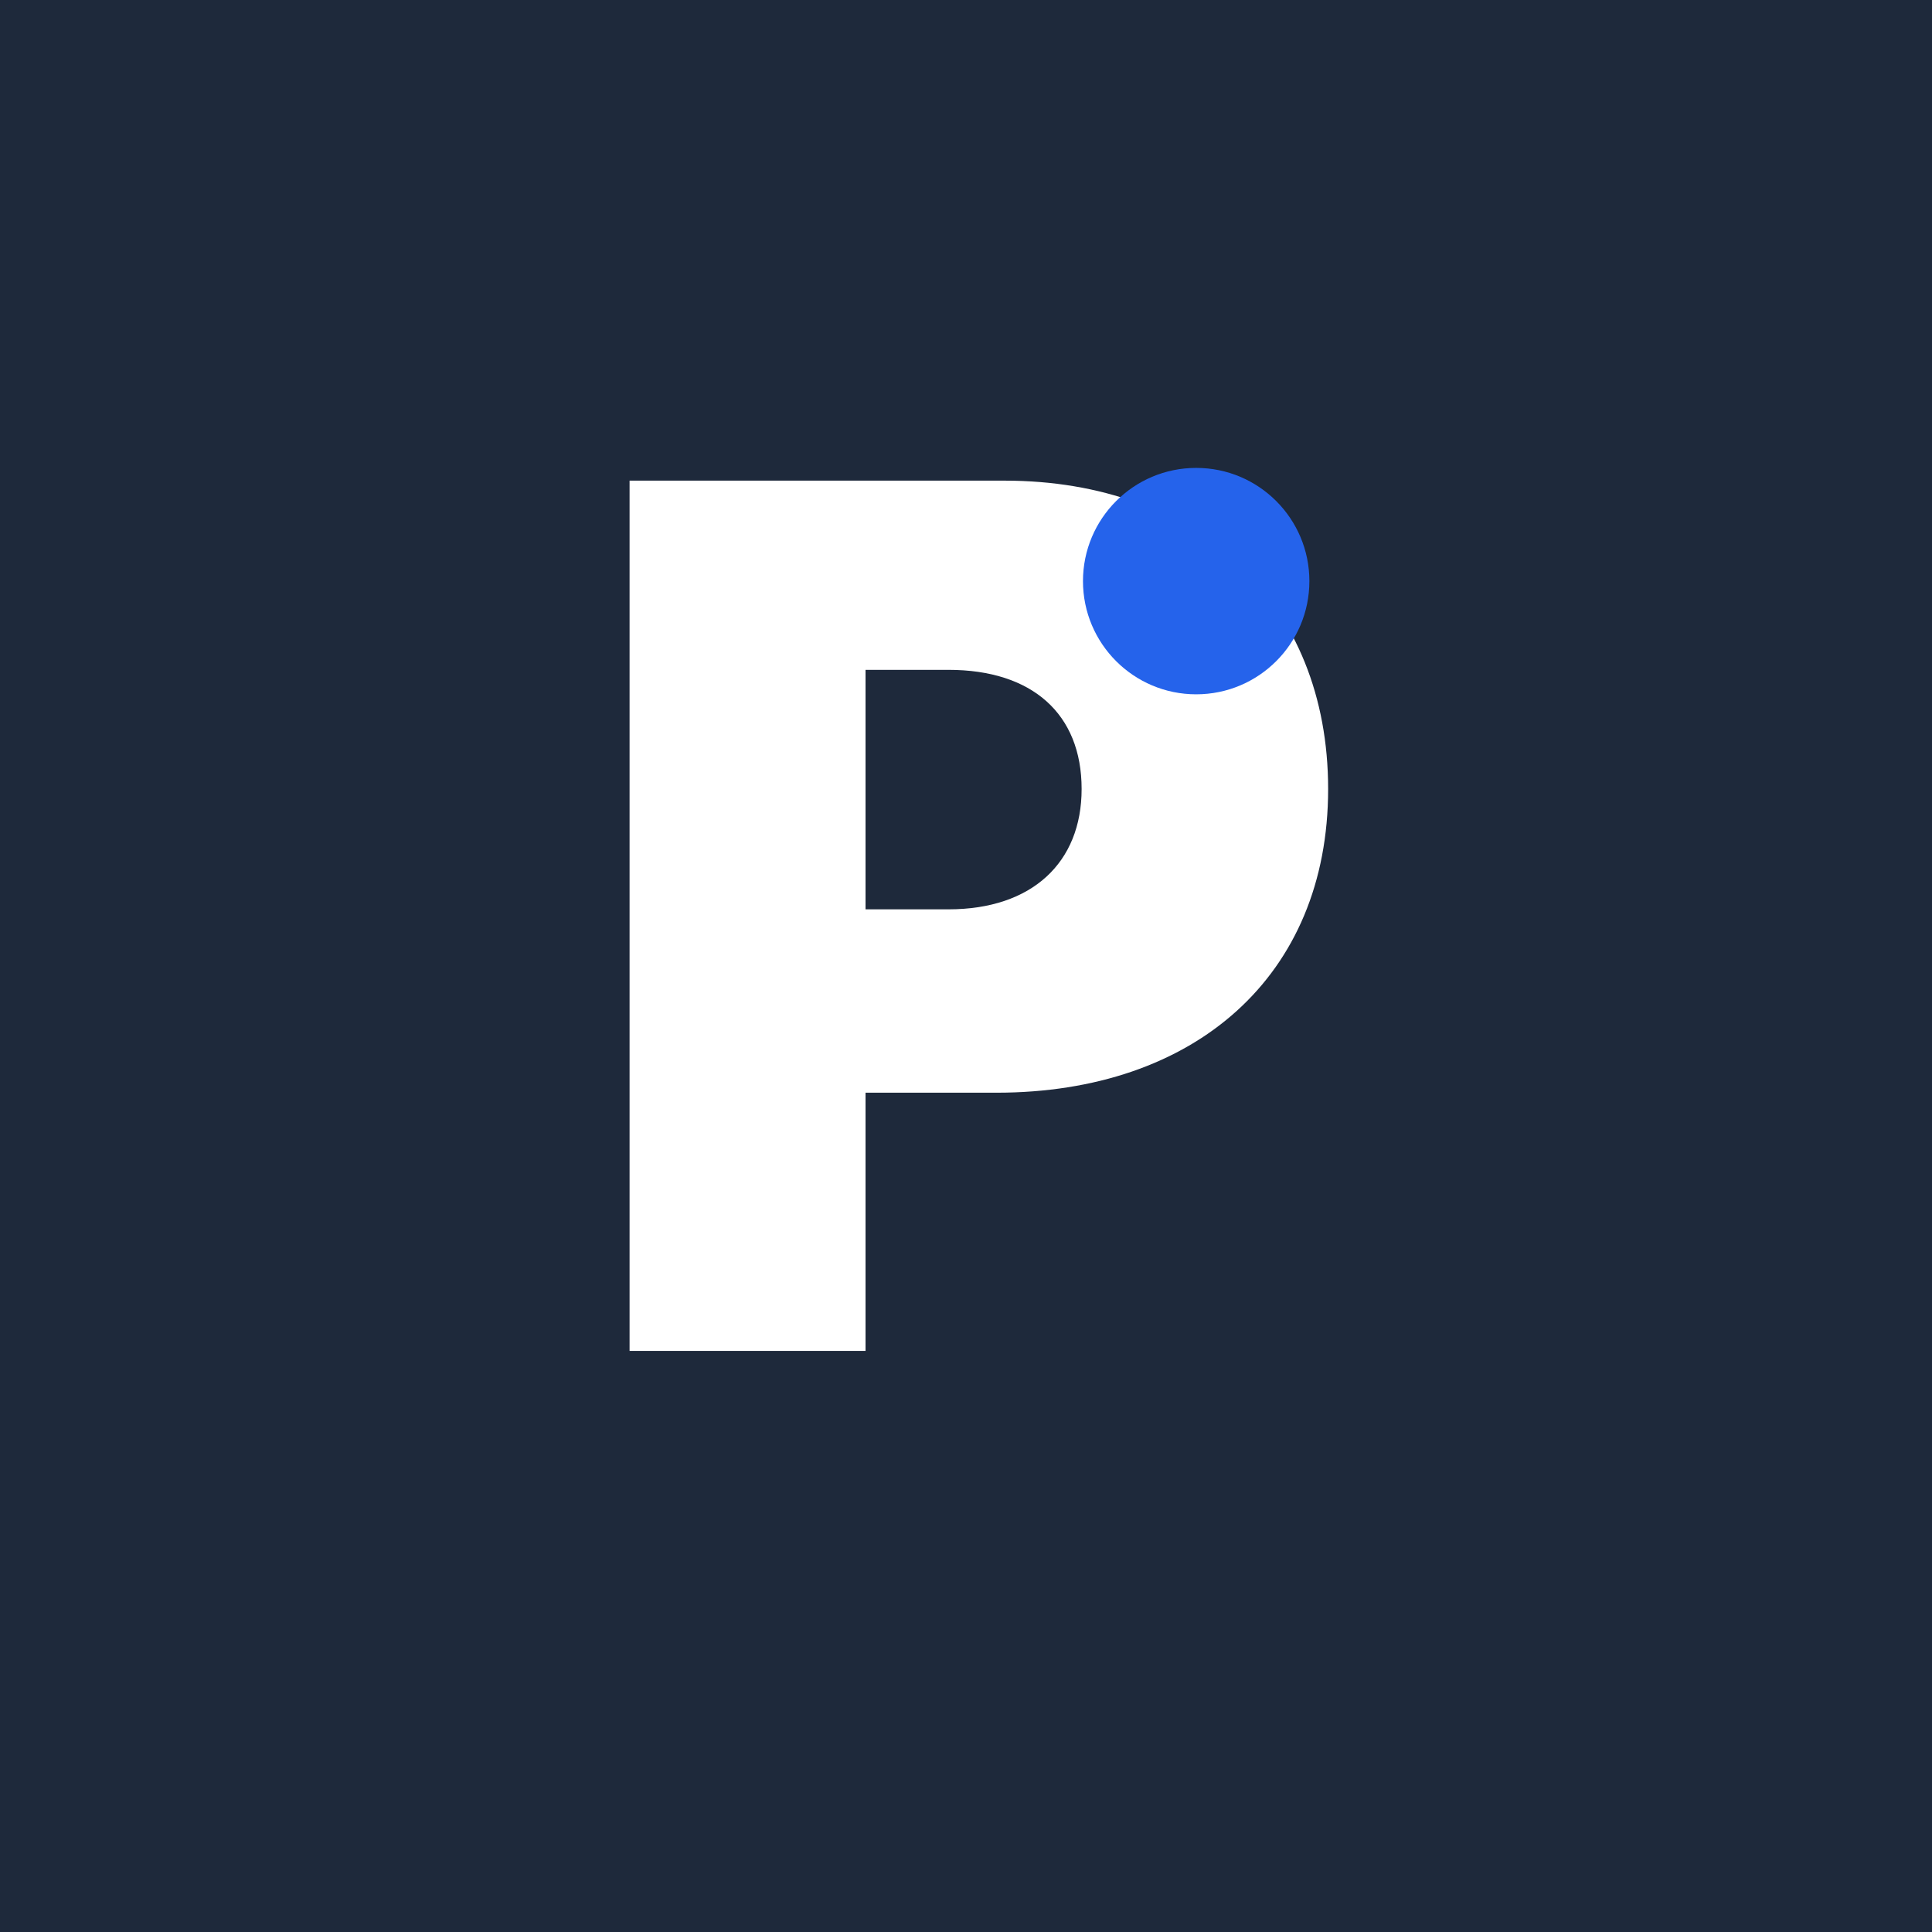
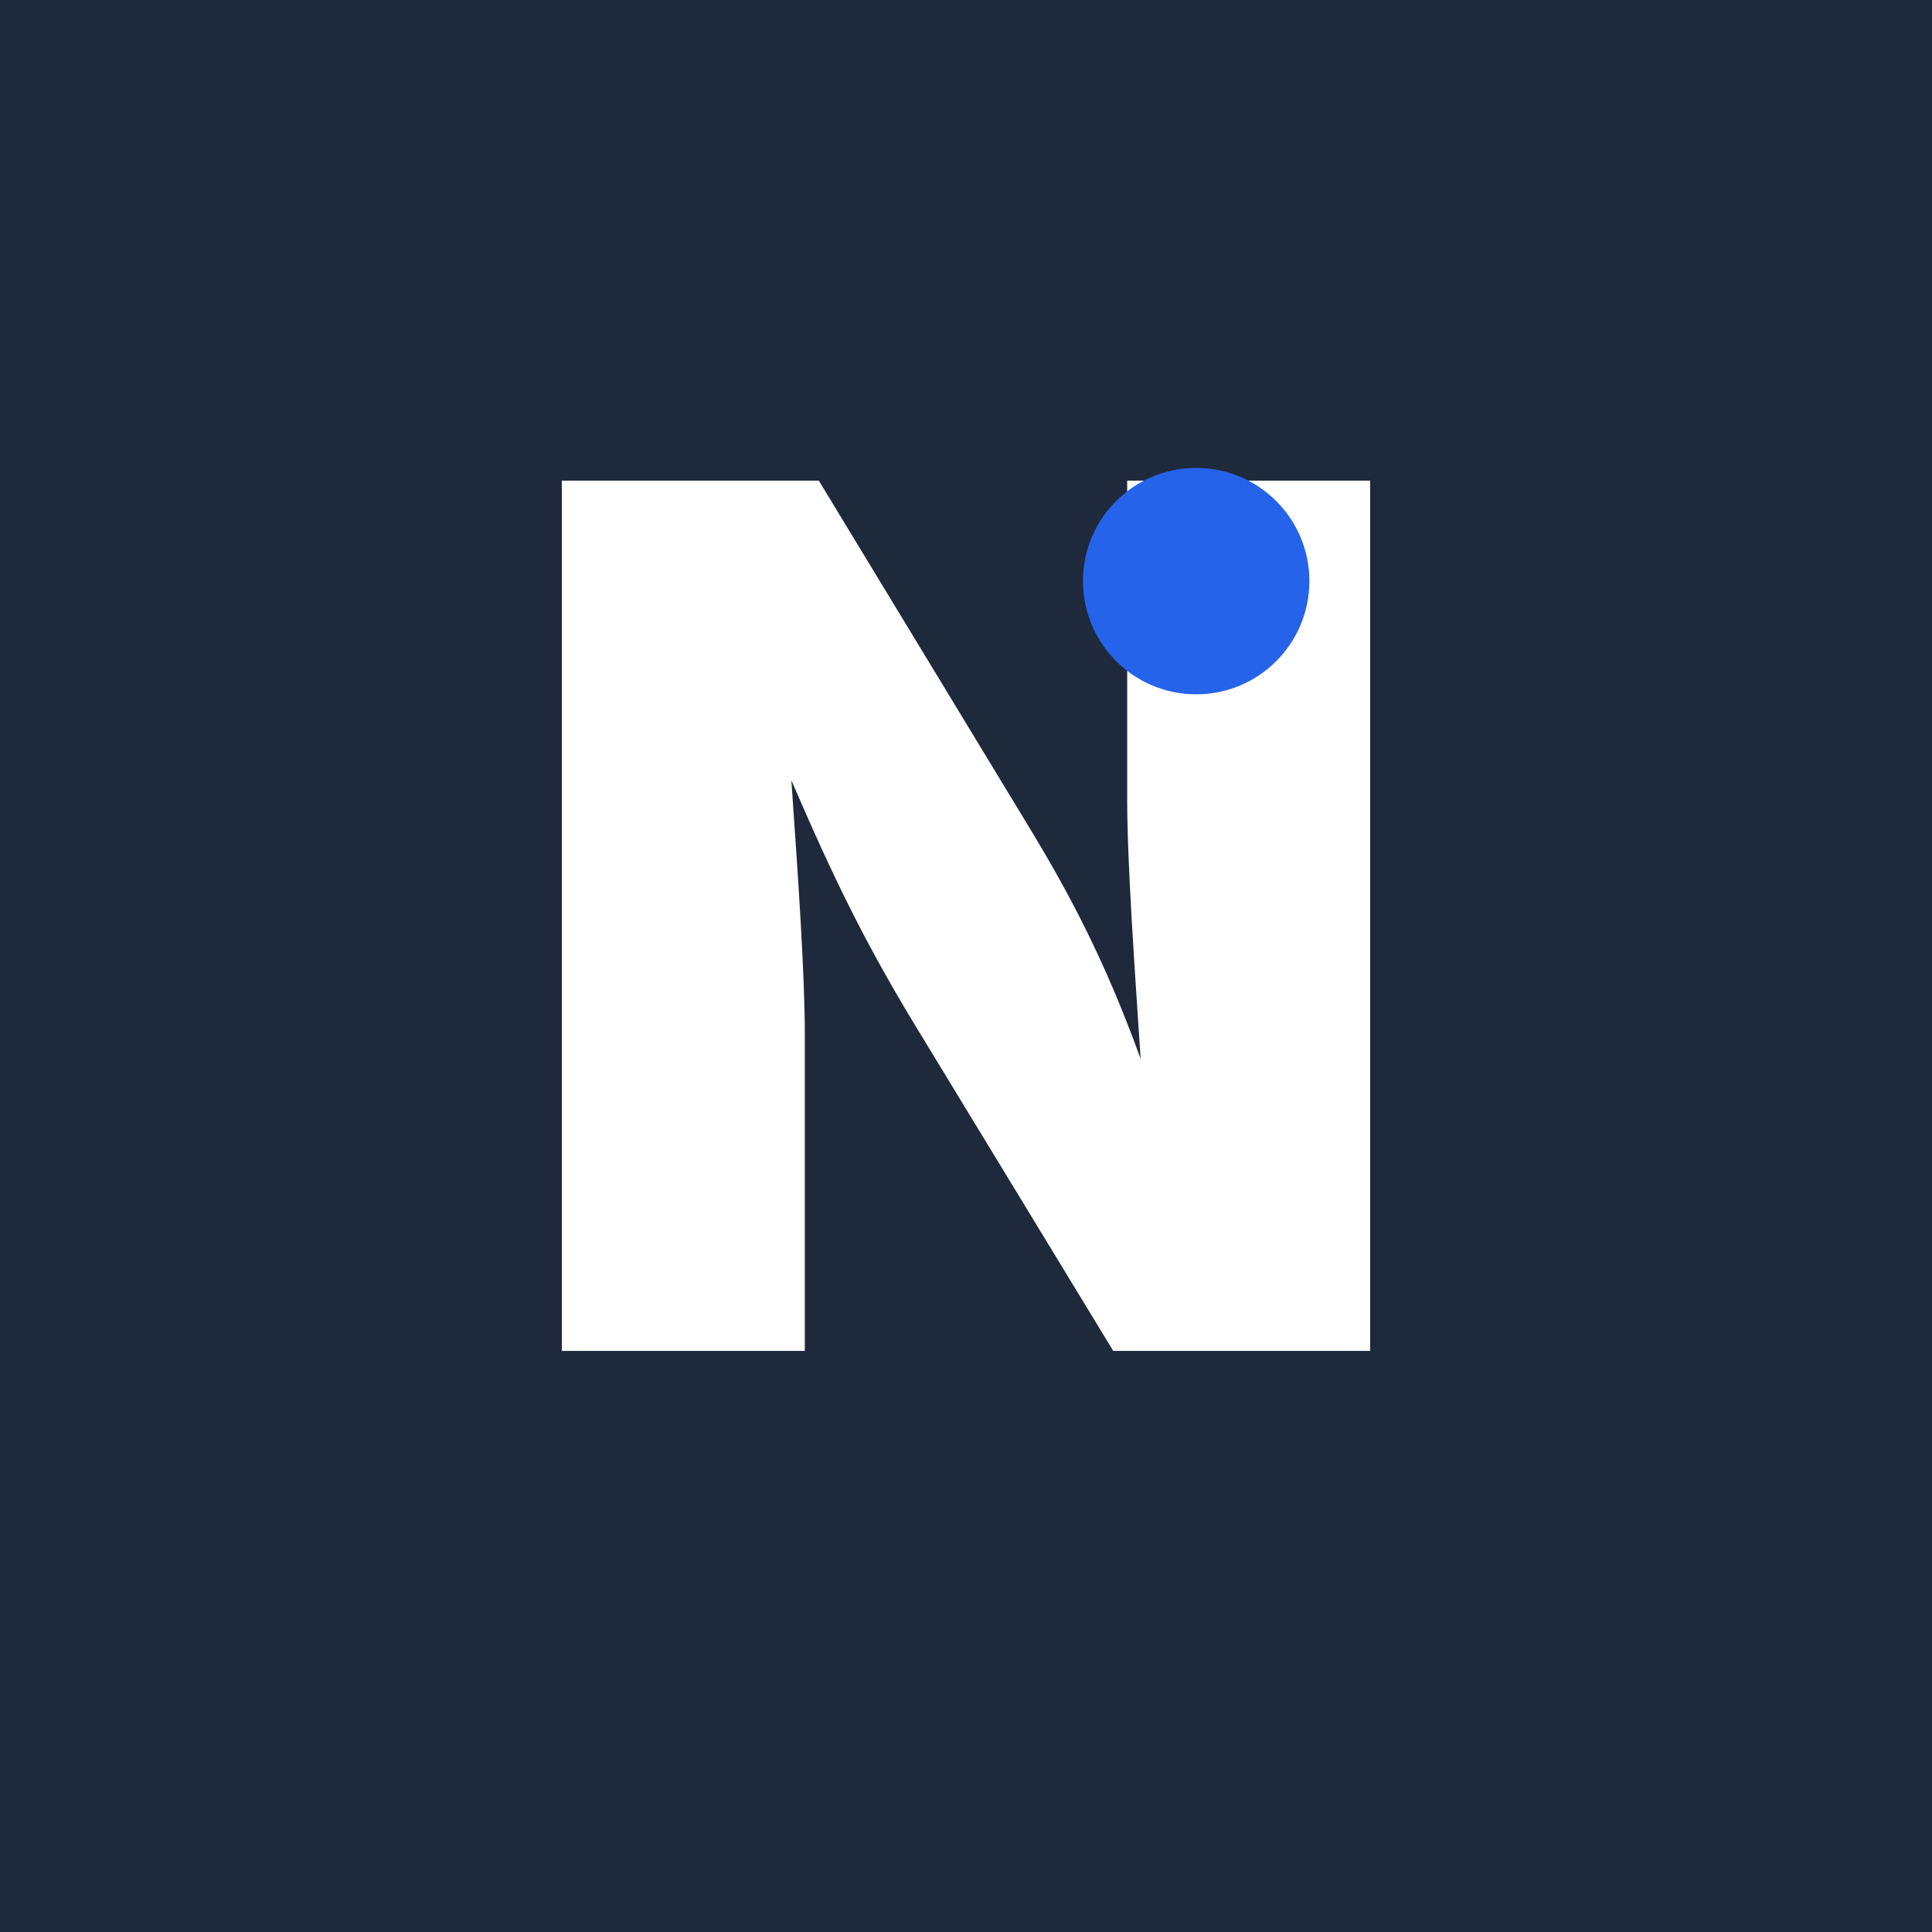
<svg xmlns="http://www.w3.org/2000/svg" viewBox="0 0 512 512" width="512" height="512">
  <rect width="512" height="512" fill="#1E293B" />
-   <text x="256" y="358" text-anchor="middle" font-family="-apple-system, BlinkMacSystemFont, 'Segoe UI', sans-serif" font-size="317" font-weight="900" fill="#FFFFFF" letter-spacing="-10">P</text>
+   <text x="256" y="358" text-anchor="middle" font-family="-apple-system, BlinkMacSystemFont, 'Segoe UI', sans-serif" font-size="317" font-weight="900" fill="#FFFFFF" letter-spacing="-10">N</text>
  <circle cx="317" cy="154" r="30" fill="#2563EB" />
</svg>
